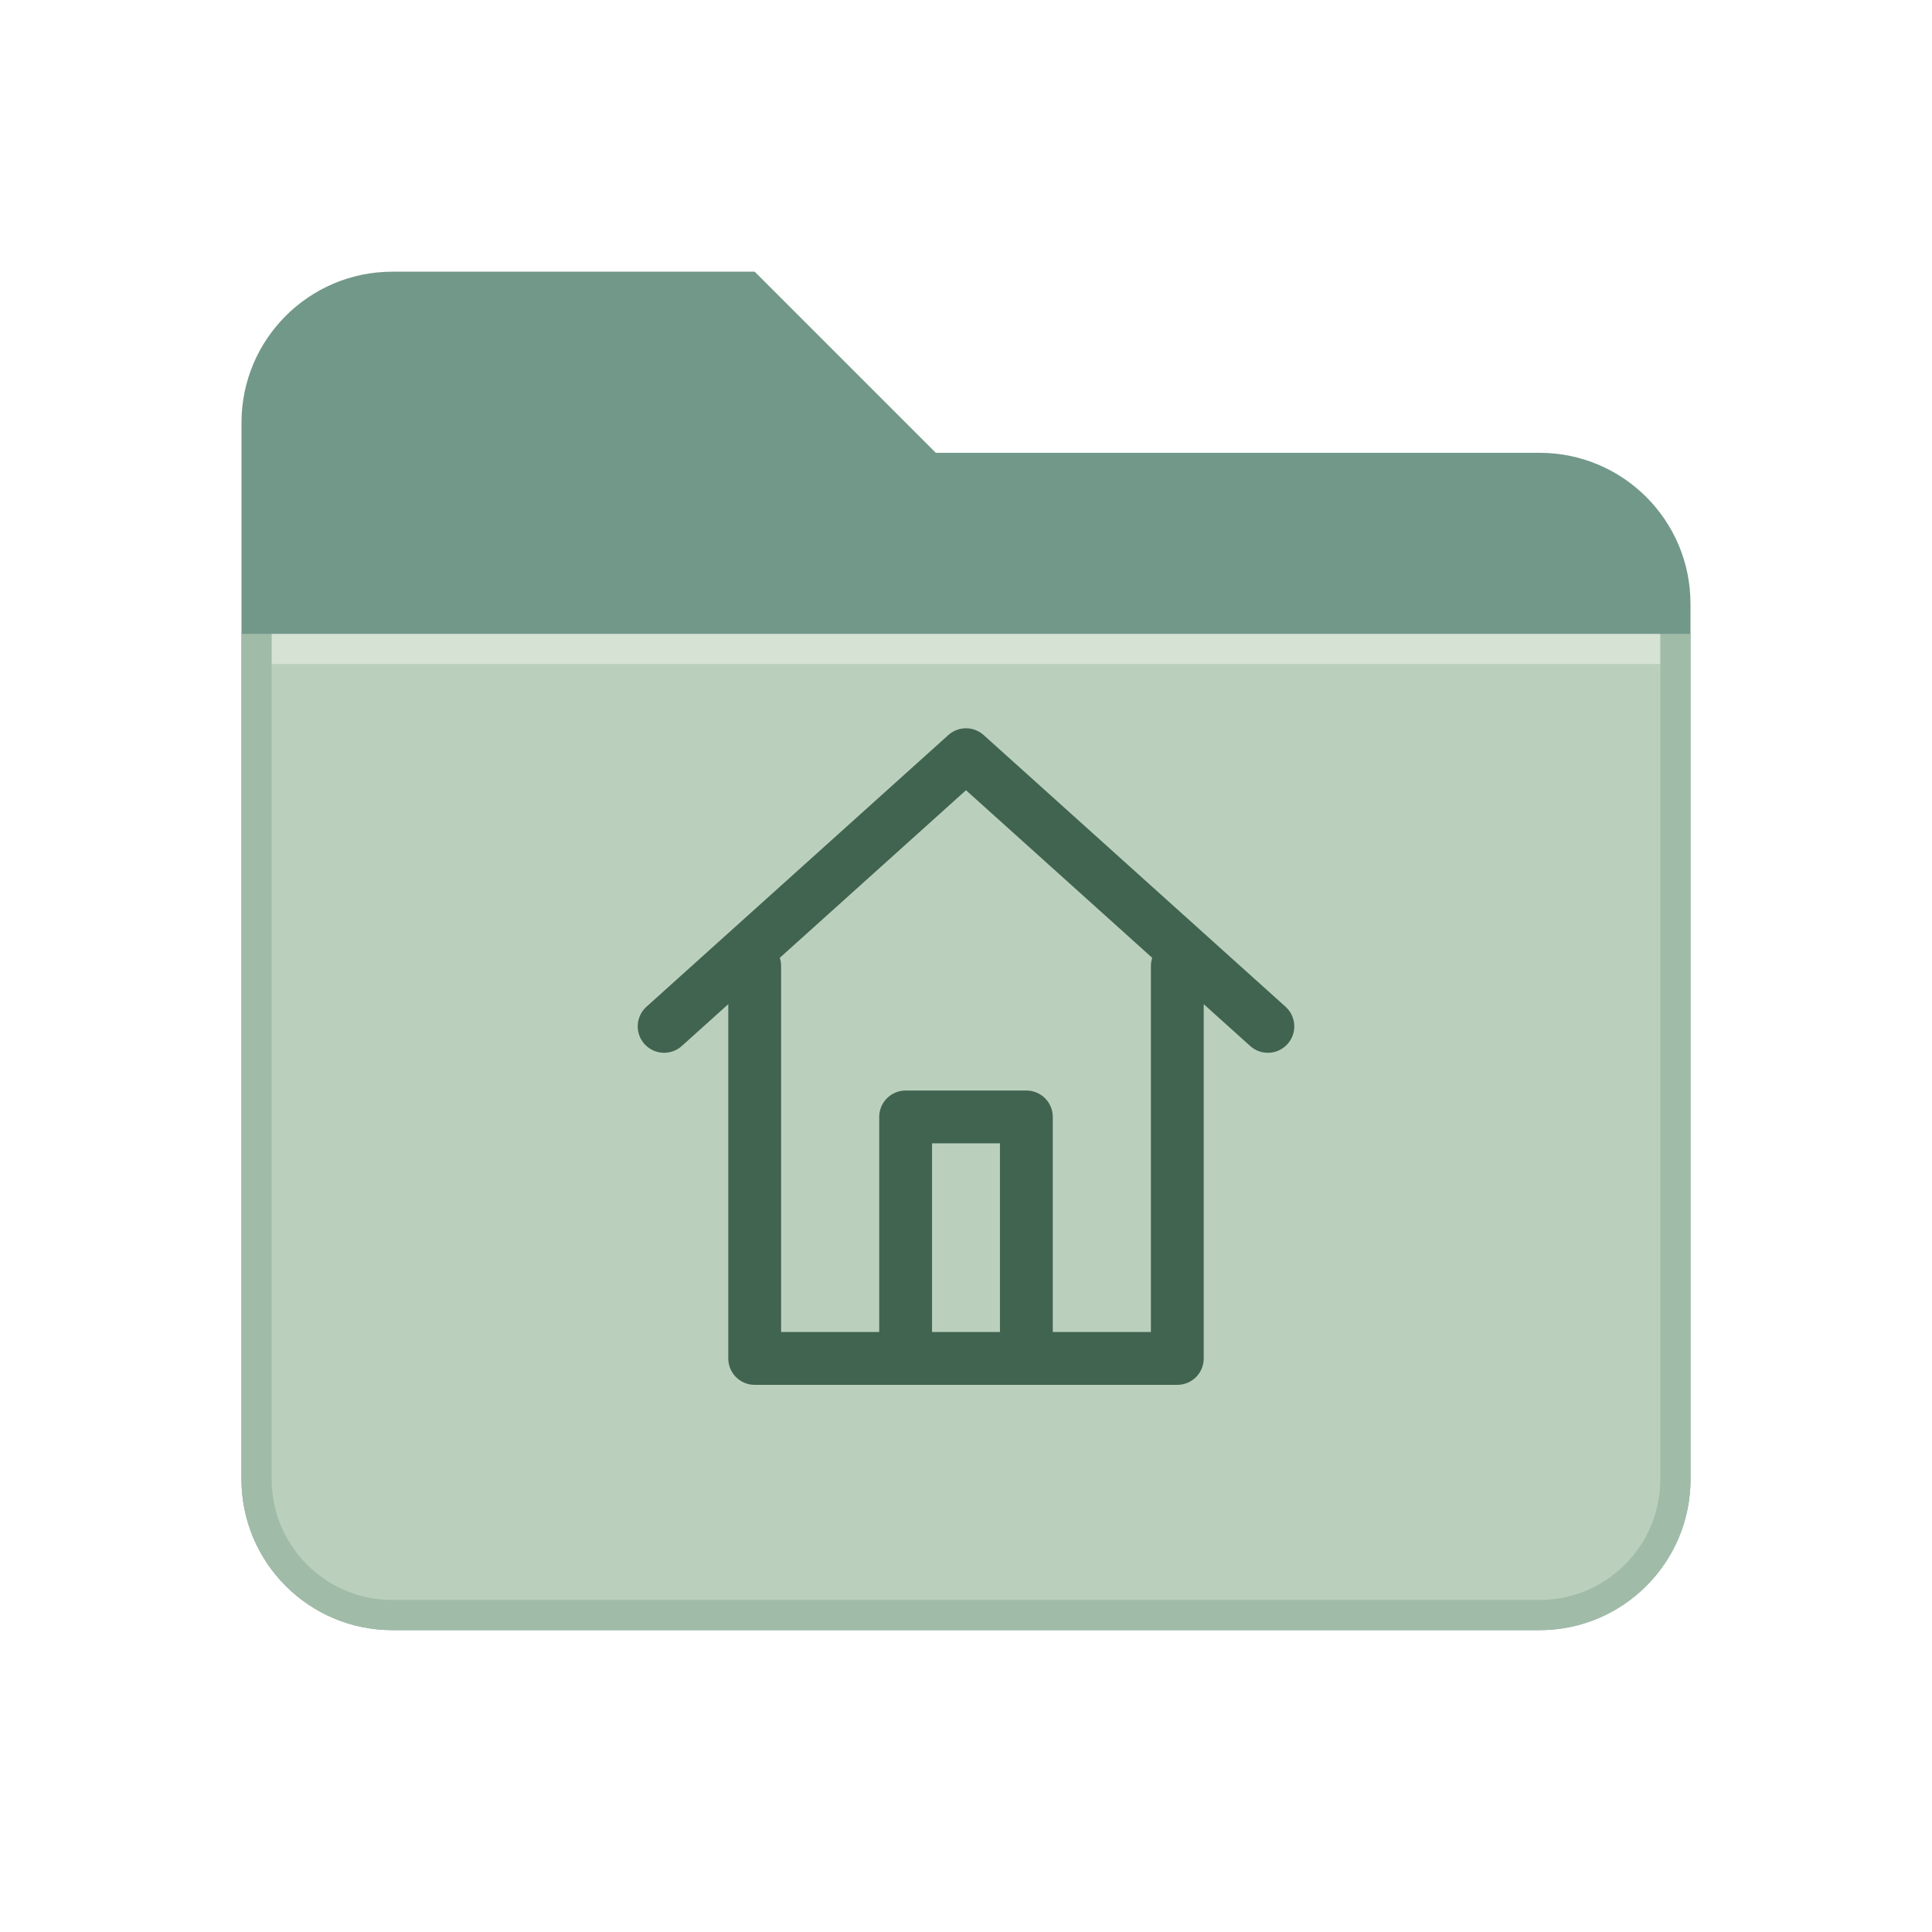
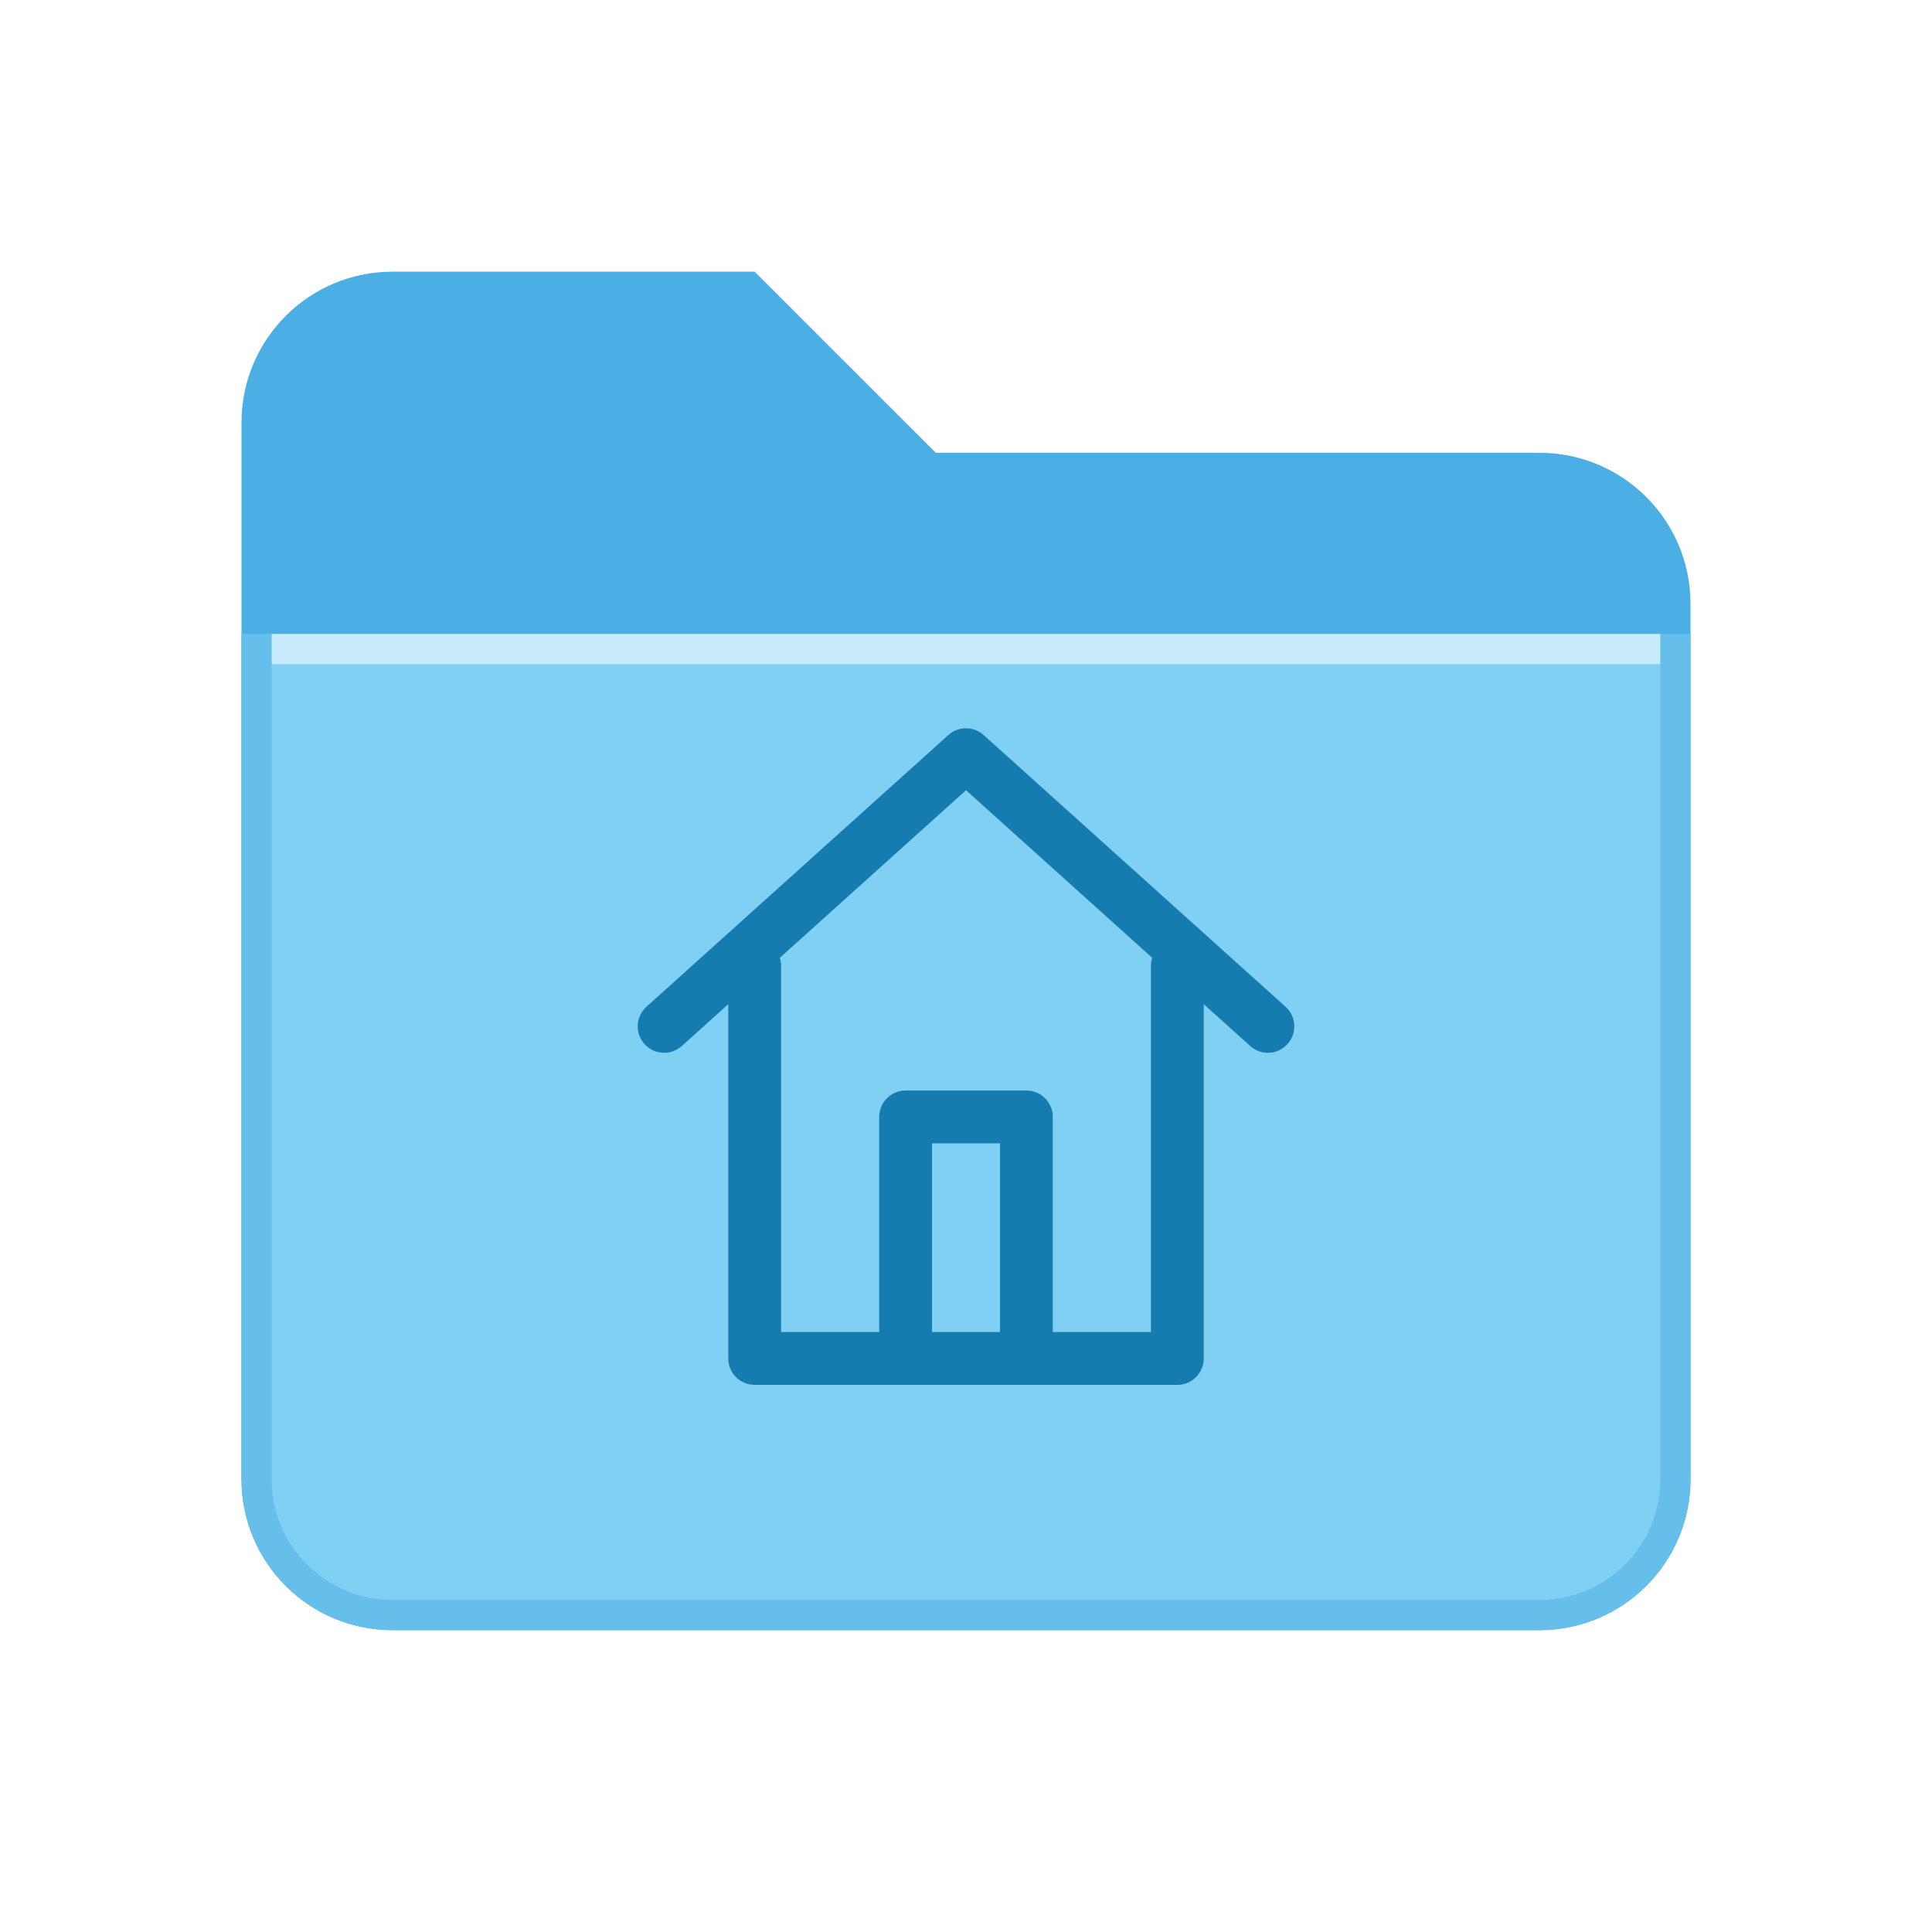
<svg xmlns="http://www.w3.org/2000/svg" width="64" height="64" viewBox="0 0 64 64">
-   <path d="M8 14a5 5 0 0 1 5-5h12l6 6h20a5 5 0 0 1 5 5v29a5 5 0 0 1-5 5H13a5 5 0 0 1-5-5Z" fill="#72988A" />
-   <path d="M8 21h48v28a5 5 0 0 1-5 5H13a5 5 0 0 1-5-5Z" fill="#BAD0BD" />
-   <path d="M8.5 21.5h47v27.5a4.5 4.5 0 0 1-4.5 4.5H13a4.5 4.5 0 0 1-4.5-4.5Z" fill="none" stroke="#537B6A" stroke-opacity=".24" />
-   <path d="M9 21.5h46" stroke="#E6EEE3" stroke-opacity=".75" />
-   <g fill="none" stroke="#416451" stroke-width="1.75" stroke-linecap="round" stroke-linejoin="round">
+   <path d="M8 14a5 5 0 0 1 5-5h12l6 6h20a5 5 0 0 1 5 5v29a5 5 0 0 1-5 5H13a5 5 0 0 1-5-5Z" fill="#4BAEE5" />
+   <path d="M8 21h48v28a5 5 0 0 1-5 5H13a5 5 0 0 1-5-5Z" fill="#80D0F4" />
+   <path d="M8.5 21.5h47v27.5a4.5 4.5 0 0 1-4.5 4.5H13a4.5 4.5 0 0 1-4.5-4.5Z" fill="none" stroke="#1689CC" stroke-opacity=".24" />
+   <path d="M9 21.5h46" stroke="#E8F8FF" stroke-opacity=".75" />
+   <g fill="none" stroke="#147CAF" stroke-width="1.75" stroke-linecap="round" stroke-linejoin="round">
    <path d="m22 34 10-9 10 9M25 32v13h14V32M30 45v-8h4v8" />
  </g>
</svg>
